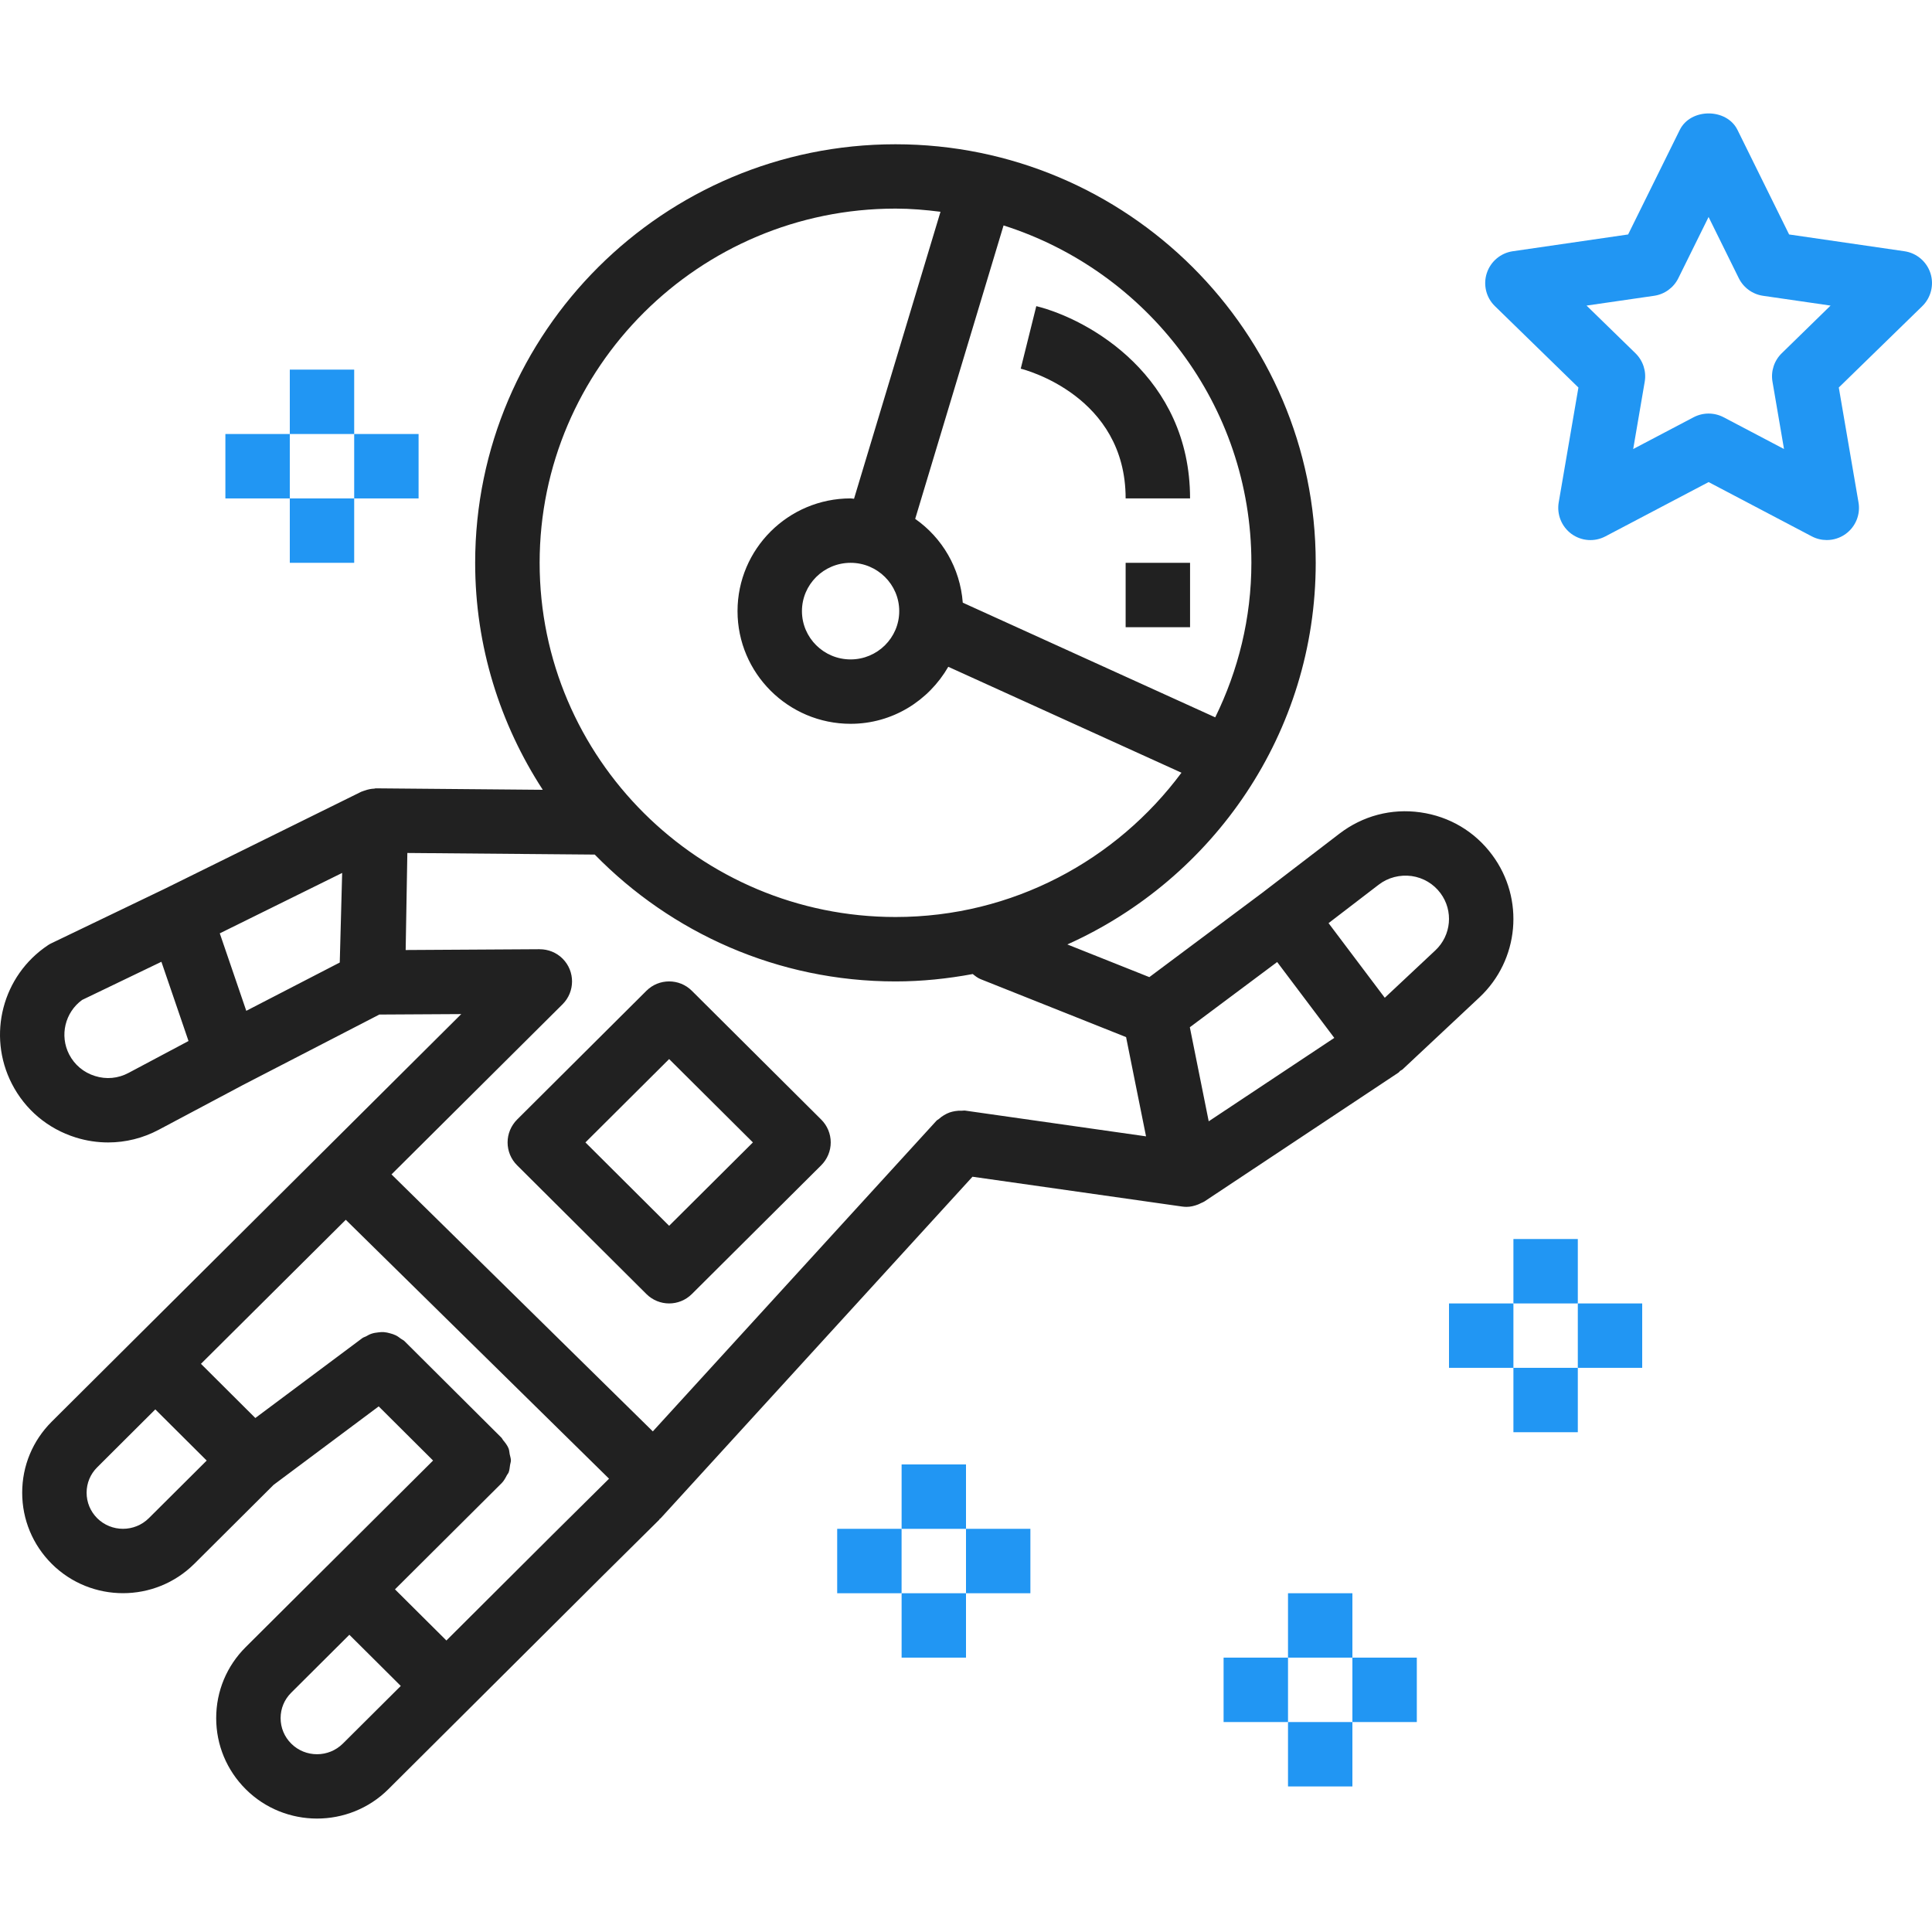
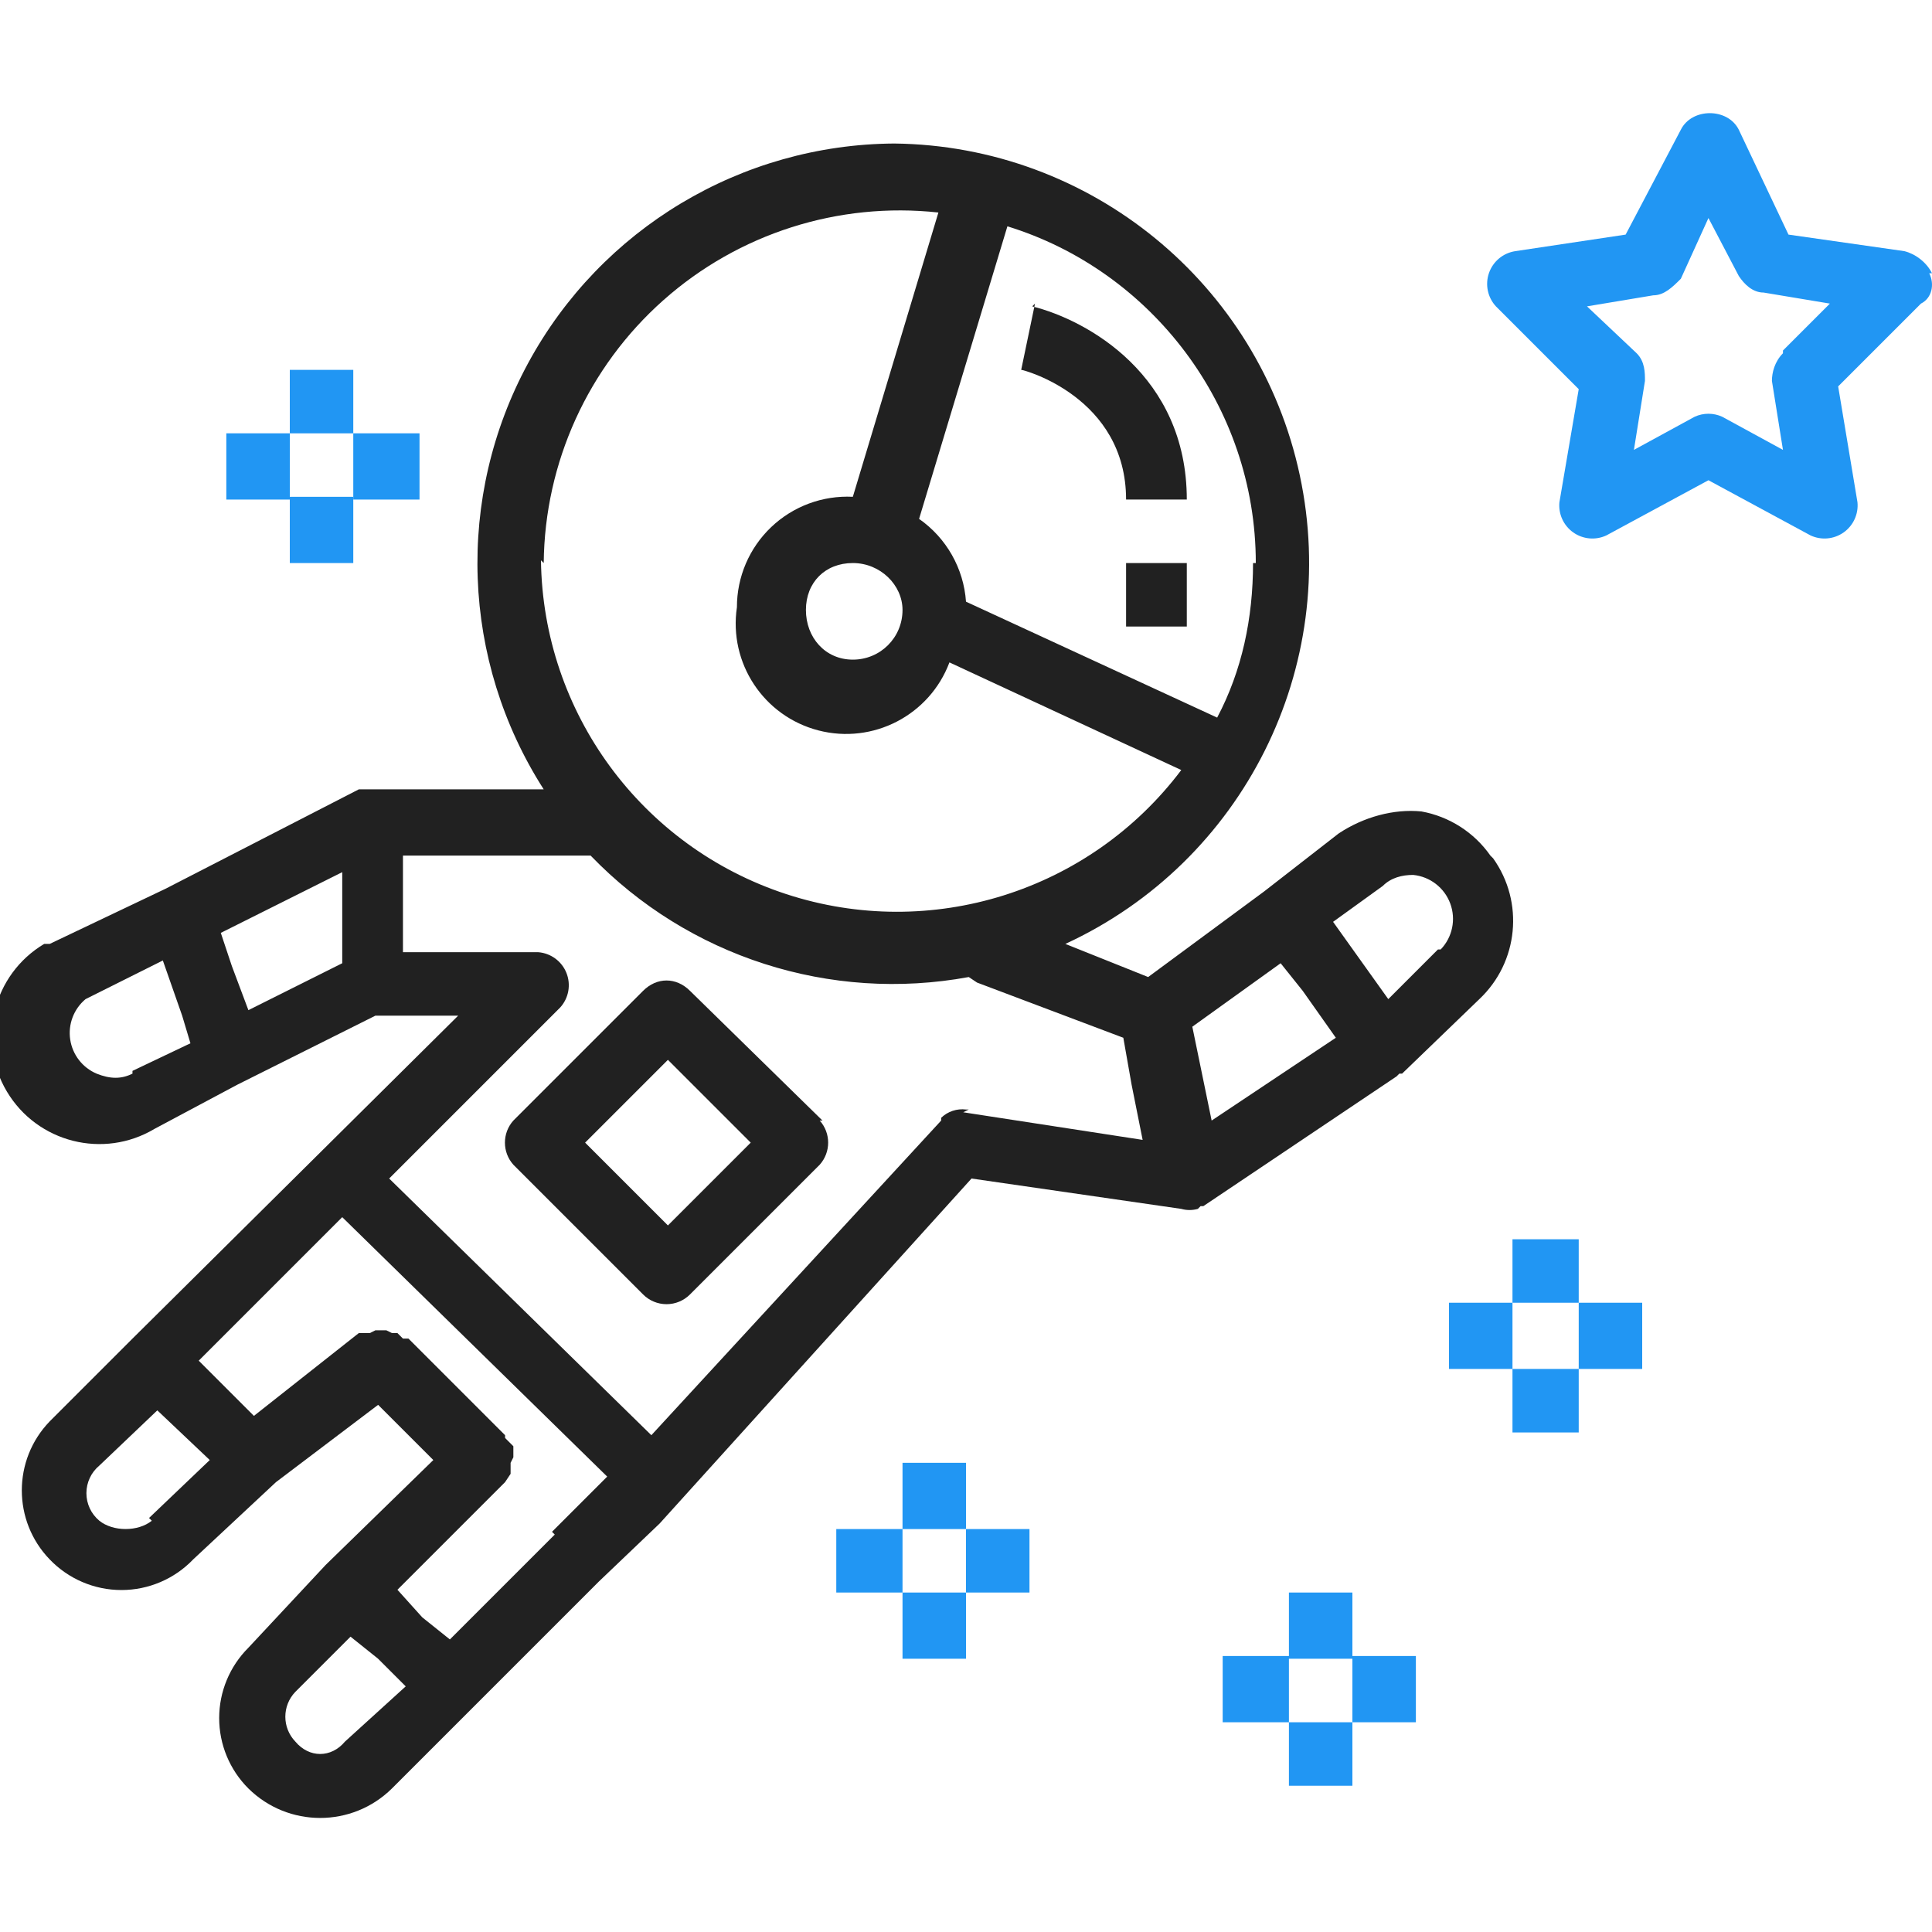
- <svg xmlns="http://www.w3.org/2000/svg" width="70" height="70" viewBox="0 0 70 70" fill="none">
-   <path d="M69.943 9.896C69.805 9.475 69.442 9.167 69.002 9.103L64.823 8.495L62.953 4.708C62.561 3.91 61.253 3.91 60.861 4.708L58.99 8.495L54.811 9.103C54.371 9.167 54.008 9.474 53.869 9.897C53.732 10.319 53.845 10.783 54.164 11.092L57.189 14.041L56.475 18.203C56.401 18.641 56.58 19.083 56.938 19.345C57.301 19.608 57.775 19.641 58.168 19.433L61.906 17.467L65.644 19.433C65.814 19.523 66.002 19.567 66.188 19.567C66.429 19.567 66.671 19.492 66.874 19.344C67.233 19.083 67.413 18.641 67.337 18.203L66.623 14.04L69.648 11.092C69.965 10.782 70.08 10.319 69.943 9.896ZM64.556 12.799C64.281 13.066 64.155 13.454 64.221 13.832L64.638 16.269L62.45 15.118C62.279 15.029 62.093 14.984 61.906 14.984C61.719 14.984 61.534 15.029 61.362 15.118L59.174 16.269L59.591 13.832C59.657 13.454 59.531 13.068 59.256 12.799L57.484 11.072L59.932 10.717C60.312 10.662 60.64 10.423 60.81 10.078L61.905 7.862L62.999 10.078C63.169 10.422 63.497 10.662 63.878 10.717L66.325 11.072L64.556 12.799Z" fill="#2196F3" />
-   <path d="M57.167 44.892H54.834V47.226H57.167V44.892Z" fill="#2196F3" />
-   <path d="M57.167 49.559H54.834V51.892H57.167V49.559Z" fill="#2196F3" />
-   <path d="M59.5 47.226H57.167V49.559H59.5V47.226Z" fill="#2196F3" />
-   <path d="M54.834 47.226H52.5V49.559H54.834V47.226Z" fill="#2196F3" />
-   <path d="M49 57.726H46.667V60.059H49V57.726Z" fill="#2196F3" />
-   <path d="M49 62.393H46.667V64.726H49V62.393Z" fill="#2196F3" />
-   <path d="M51.334 60.059H49V62.393H51.334V60.059Z" fill="#2196F3" />
-   <path d="M46.667 60.059H44.333V62.393H46.667V60.059Z" fill="#2196F3" />
-   <path d="M35 53.059H32.667V55.393H35V53.059Z" fill="#2196F3" />
-   <path d="M35 57.726H32.667V60.059H35V57.726Z" fill="#2196F3" />
-   <path d="M37.333 55.392H35V57.726H37.333V55.392Z" fill="#2196F3" />
-   <path d="M32.666 55.392H30.333V57.726H32.666V55.392Z" fill="#2196F3" />
-   <path d="M12.833 13.392H10.5V15.725H12.833V13.392Z" fill="#2196F3" />
-   <path d="M12.833 18.059H10.5V20.392H12.833V18.059Z" fill="#2196F3" />
-   <path d="M15.166 15.725H12.833V18.059H15.166V15.725Z" fill="#2196F3" />
-   <path d="M10.5 15.725H8.166V18.059H10.5V15.725Z" fill="#2196F3" />
-   <path d="M54.063 30.974C53.435 30.126 52.512 29.58 51.464 29.433C50.412 29.283 49.373 29.56 48.533 30.203L45.795 32.301L45.794 32.303L41.643 35.403L38.672 34.219C43.969 31.843 47.671 26.545 47.671 20.394C47.671 12.031 40.84 5.227 32.444 5.227C24.047 5.227 17.216 12.031 17.216 20.394C17.216 23.425 18.123 26.244 19.666 28.616L13.62 28.563C13.617 28.563 13.613 28.563 13.61 28.563C13.591 28.563 13.576 28.573 13.559 28.574C13.443 28.578 13.33 28.602 13.219 28.642C13.191 28.652 13.162 28.658 13.135 28.671C13.121 28.677 13.107 28.678 13.093 28.685L6.021 32.176C6.02 32.176 6.018 32.176 6.018 32.178L1.877 34.169C1.831 34.189 1.784 34.216 1.739 34.246C0.088 35.345 -0.474 37.504 0.43 39.268C0.912 40.206 1.732 40.896 2.74 41.212C3.129 41.334 3.525 41.393 3.919 41.393C4.553 41.393 5.181 41.238 5.756 40.931L8.792 39.317L13.744 36.759L16.712 36.742L4.808 48.588C4.807 48.59 4.806 48.59 4.805 48.591L1.876 51.507C1.185 52.196 0.804 53.109 0.804 54.084C0.804 55.056 1.185 55.972 1.876 56.662C2.587 57.369 3.521 57.724 4.456 57.724C5.392 57.724 6.325 57.369 7.038 56.662L9.913 53.799L13.721 50.956L15.691 52.918L11.838 56.755C11.836 56.756 11.835 56.756 11.834 56.758L8.906 59.674C8.214 60.362 7.833 61.276 7.833 62.25C7.833 63.223 8.214 64.139 8.906 64.829C9.616 65.536 10.552 65.89 11.486 65.89C12.421 65.89 13.357 65.536 14.068 64.829L16.998 61.912L21.684 57.245C21.685 57.244 21.685 57.243 21.686 57.242L23.895 55.054L23.887 55.046C23.901 55.032 23.921 55.027 23.935 55.012L35.235 42.635L42.828 43.715C42.883 43.723 42.938 43.727 42.992 43.727C43.134 43.727 43.27 43.693 43.402 43.643C43.441 43.629 43.474 43.61 43.511 43.592C43.553 43.571 43.597 43.559 43.637 43.532L50.666 38.865C50.692 38.848 50.706 38.82 50.73 38.801C50.758 38.779 50.793 38.77 50.819 38.745L53.6 36.14C55.047 34.784 55.247 32.563 54.063 30.974ZM4.66 38.872C4.281 39.075 3.851 39.116 3.439 38.985C3.03 38.858 2.699 38.579 2.505 38.203C2.153 37.516 2.357 36.681 2.974 36.23L5.848 34.847L6.54 36.869L6.83 37.718L4.66 38.872ZM12.31 34.874L8.923 36.624L8.365 34.991L7.963 33.817L12.397 31.628L12.31 34.874ZM45.34 20.392C45.34 22.401 44.861 24.296 44.03 25.991L34.883 21.836C34.788 20.582 34.137 19.484 33.159 18.8L36.361 8.168C41.563 9.823 45.34 14.675 45.34 20.392ZM19.552 20.392C19.552 13.316 25.336 7.558 32.446 7.558C32.999 7.558 33.54 7.605 34.076 7.673L30.943 18.071C30.901 18.07 30.862 18.058 30.819 18.058C28.56 18.058 26.722 19.89 26.722 22.142C26.722 24.394 28.56 26.225 30.819 26.225C32.337 26.225 33.65 25.387 34.358 24.159L42.807 27.997C40.456 31.162 36.694 33.225 32.446 33.225C25.336 33.225 19.552 27.468 19.552 20.392ZM32.581 22.142C32.581 23.107 31.79 23.892 30.819 23.892C29.847 23.892 29.056 23.107 29.056 22.142C29.056 21.177 29.847 20.392 30.819 20.392C31.79 20.392 32.581 21.177 32.581 22.142ZM5.392 55.007C4.875 55.52 4.038 55.519 3.523 55.009C3.274 54.76 3.138 54.432 3.138 54.084C3.138 53.736 3.274 53.408 3.523 53.162L5.627 51.065L7.489 52.919L5.392 55.007ZM12.422 63.174C11.905 63.687 11.068 63.688 10.552 63.175C10.303 62.927 10.167 62.599 10.167 62.25C10.167 61.903 10.303 61.575 10.552 61.329L12.658 59.231L13.539 60.107L14.521 61.085L12.422 63.174ZM20.038 55.586C20.037 55.587 20.036 55.587 20.035 55.589L16.174 59.438L15.293 58.562L14.311 57.585L18.168 53.745C18.168 53.745 18.168 53.745 18.168 53.744C18.169 53.743 18.17 53.743 18.172 53.742C18.259 53.654 18.314 53.549 18.368 53.445C18.383 53.415 18.412 53.389 18.425 53.358C18.461 53.268 18.467 53.171 18.481 53.077C18.488 53.023 18.511 52.973 18.511 52.918C18.511 52.84 18.483 52.764 18.467 52.687C18.453 52.617 18.453 52.546 18.426 52.478C18.382 52.368 18.306 52.272 18.227 52.177C18.204 52.151 18.196 52.119 18.172 52.094C18.172 52.094 18.172 52.094 18.171 52.094C18.169 52.093 18.169 52.091 18.168 52.09L14.653 48.59C14.616 48.552 14.568 48.537 14.526 48.505C14.464 48.458 14.405 48.413 14.336 48.38C14.269 48.347 14.201 48.327 14.131 48.308C14.057 48.287 13.985 48.271 13.906 48.265C13.835 48.26 13.769 48.267 13.697 48.276C13.619 48.285 13.546 48.295 13.47 48.32C13.396 48.343 13.331 48.379 13.264 48.418C13.22 48.442 13.171 48.451 13.13 48.481L9.251 51.377L7.281 49.414L12.528 44.195L22.067 53.576L20.038 55.586ZM34.954 40.237C34.921 40.233 34.889 40.245 34.855 40.243C34.77 40.238 34.688 40.244 34.603 40.258C34.537 40.27 34.474 40.283 34.411 40.305C34.336 40.331 34.269 40.366 34.2 40.407C34.134 40.447 34.075 40.489 34.018 40.542C33.99 40.566 33.956 40.578 33.93 40.606L23.653 51.862L14.185 42.551L20.383 36.386C20.839 35.931 20.841 35.192 20.386 34.735C20.156 34.505 19.854 34.392 19.552 34.393V34.392L14.698 34.421L14.759 30.905L21.549 30.963C24.317 33.794 28.176 35.559 32.446 35.559C33.403 35.559 34.336 35.46 35.245 35.291C35.332 35.361 35.419 35.432 35.528 35.476L40.8 37.576L41.133 39.235L41.523 41.172L34.954 40.237ZM43.794 40.627L43.11 37.219L46.274 34.856L47.102 35.955L48.344 37.605L43.794 40.627ZM52.005 34.434L50.173 36.151L48.136 33.447L49.954 32.053C50.294 31.792 50.722 31.685 51.142 31.74C51.564 31.8 51.938 32.02 52.192 32.362C52.666 33 52.585 33.891 52.005 34.434Z" fill="#212121" />
-   <path d="M29.755 40.565L25.067 35.898C24.613 35.445 23.875 35.445 23.421 35.898L18.734 40.565C18.515 40.786 18.391 41.082 18.391 41.392C18.391 41.703 18.514 42 18.734 42.219L23.421 46.886C23.648 47.112 23.947 47.226 24.244 47.226C24.542 47.226 24.84 47.112 25.067 46.886L29.755 42.219C29.974 42 30.099 41.703 30.099 41.392C30.099 41.082 29.975 40.784 29.755 40.565ZM24.244 44.413L21.211 41.392L24.244 38.372L27.279 41.392L24.244 44.413Z" fill="#212121" />
-   <path d="M37.547 11.092L36.983 13.358C37.139 13.397 40.784 14.346 40.784 18.059H43.118C43.118 13.646 39.474 11.572 37.547 11.092Z" fill="#212121" />
-   <path d="M43.118 20.392H40.784V22.725H43.118V20.392Z" fill="#212121" />
+ <svg xmlns="http://www.w3.org/2000/svg" width="70" height="70" fill="none">
+   <path d="M70 9.9c-.2-.4-.6-.7-1-.8l-4.2-.6L63 4.7c-.4-.8-1.7-.8-2.1 0l-2 3.8-4 .6a1.2 1.2 0 0 0-.7 2l3 3-.7 4.1a1.2 1.2 0 0 0 1.7 1.2l3.7-2 3.7 2a1.2 1.2 0 0 0 1.7-1.2l-.7-4.2 3-3c.4-.2.5-.7.3-1.1Zm-5.4 2.9c-.3.3-.4.7-.4 1l.4 2.5-2.2-1.2a1.2 1.2 0 0 0-1 0l-2.2 1.2.4-2.5c0-.3 0-.7-.3-1l-1.8-1.7 2.4-.4c.4 0 .7-.3 1-.6l1-2.2L63 10c.2.3.5.6.9.6l2.4.4-1.7 1.7Zm-7.4 32.1h-2.4v2.3h2.4V45Zm0 4.7h-2.4v2.3h2.4v-2.3Zm2.3-2.4h-2.3v2.4h2.3v-2.4Zm-4.7 0h-2.3v2.4h2.3v-2.4ZM49 57.7h-2.3v2.4H49v-2.4Zm0 4.7h-2.3v2.3H49v-2.3Zm2.3-2.4H49v2.4h2.3V60Zm-4.6 0h-2.4v2.4h2.4V60ZM35 53h-2.3v2.4H35V53Zm0 4.7h-2.3v2.4H35v-2.4Zm2.3-2.3H35v2.3h2.3v-2.3Zm-4.6 0h-2.4v2.3h2.4v-2.3Zm-19.9-42h-2.3v2.3h2.3v-2.3Zm0 4.6h-2.3v2.4h2.3V18Z" fill="#2196F3" />
+   <path d="M15.2 15.7h-2.4v2.4h2.4v-2.4Zm-4.7 0H8.2v2.4h2.3v-2.4Z" fill="#2196F3" />
+   <path d="M54 31a3.9 3.9 0 0 0-2.5-1.6c-1-.1-2.1.2-3 .8l-2.7 2.1-4.2 3.1-3-1.2a15.2 15.2 0 0 0-6.2-29 15.2 15.2 0 0 0-12.7 23.4H13l-7 3.6-4.2 2h-.2a3.9 3.9 0 0 0 4 6.7l3-1.6 5-2.5h3L4.8 48.5l-3 3a3.6 3.6 0 0 0 0 5 3.6 3.6 0 0 0 5.2 0l3-2.8 3.7-2.8 2 2-3.9 3.8-2.8 3a3.6 3.6 0 0 0 0 5.1 3.7 3.7 0 0 0 5.2 0L17 62l4.7-4.7 2.2-2.1 11.3-12.5 7.6 1.1a1.1 1.1 0 0 0 .6 0l.1-.1h.1l7-4.7.1-.1h.1l2.8-2.7a3.9 3.9 0 0 0 .5-5.1ZM4.8 38.9c-.4.2-.8.2-1.3 0a1.6 1.6 0 0 1-.4-2.7l2.8-1.4.7 2 .3 1-2.1 1Zm7.6-4L9 36.6 8.4 35 8 33.8l4.4-2.2V35Zm33-14.5c0 2-.4 3.9-1.3 5.6L35 21.8a4 4 0 0 0-1.7-3l3.2-10.6c5.2 1.6 9 6.5 9 12.2Zm-25.7 0A12.9 12.9 0 0 1 34 7.7L30.9 18a4 4 0 0 0-4.2 4 4 4 0 0 0 7.7 2l8.4 3.9a12.9 12.9 0 0 1-23.2-7.6Zm13 1.7c0 1-.8 1.8-1.8 1.8s-1.7-.8-1.7-1.8.7-1.7 1.7-1.7 1.8.8 1.8 1.7Zm-27.2 33c-.5.4-1.4.4-1.9 0a1.3 1.3 0 0 1 0-2l2.1-2 1.9 1.8L5.4 55Zm7 8c-.5.6-1.3.6-1.8 0a1.3 1.3 0 0 1 0-1.8l2-2 1 .8 1 1-2.2 2Zm7.6-7.5-3.8 3.8-1-.8-.9-1 3.9-3.9.2-.3V53l.1-.2v-.4l-.3-.3V52l-3.5-3.5h-.2l-.2-.2h-.2l-.2-.1h-.4l-.2.1H13l-3.8 3-2-2 5.2-5.2 9.6 9.4-2 2Zm15-15.4H35a1.1 1.1 0 0 0-.9.3v.1L23.6 52l-9.5-9.3 6.2-6.2a1.2 1.2 0 0 0-.8-2h-4.9V31h6.8a15.2 15.2 0 0 0 13.7 4.4l.3.2 5.3 2 .3 1.7.4 2-6.5-1Zm8.8.4-.7-3.4 3.2-2.3.8 1 1.2 1.7-4.5 3Zm8.2-6.2-1.8 1.8-2-2.8 1.8-1.3c.3-.3.7-.4 1.1-.4a1.6 1.6 0 0 1 1 2.7Z" fill="#212121" />
+   <path d="M29.8 40.6 25 35.9c-.5-.5-1.2-.5-1.7 0l-4.7 4.7a1.2 1.2 0 0 0 0 1.6l4.7 4.7a1.2 1.2 0 0 0 1.7 0l4.7-4.7a1.2 1.2 0 0 0 0-1.6Zm-5.6 3.8-3-3 3-3 3 3-3 3ZM37.5 11l-.5 2.4c.1 0 3.8 1 3.8 4.7H43c0-4.5-3.6-6.5-5.6-7Zm5.6 9.4h-2.3v2.3H43v-2.3Z" fill="#212121" />
</svg>
